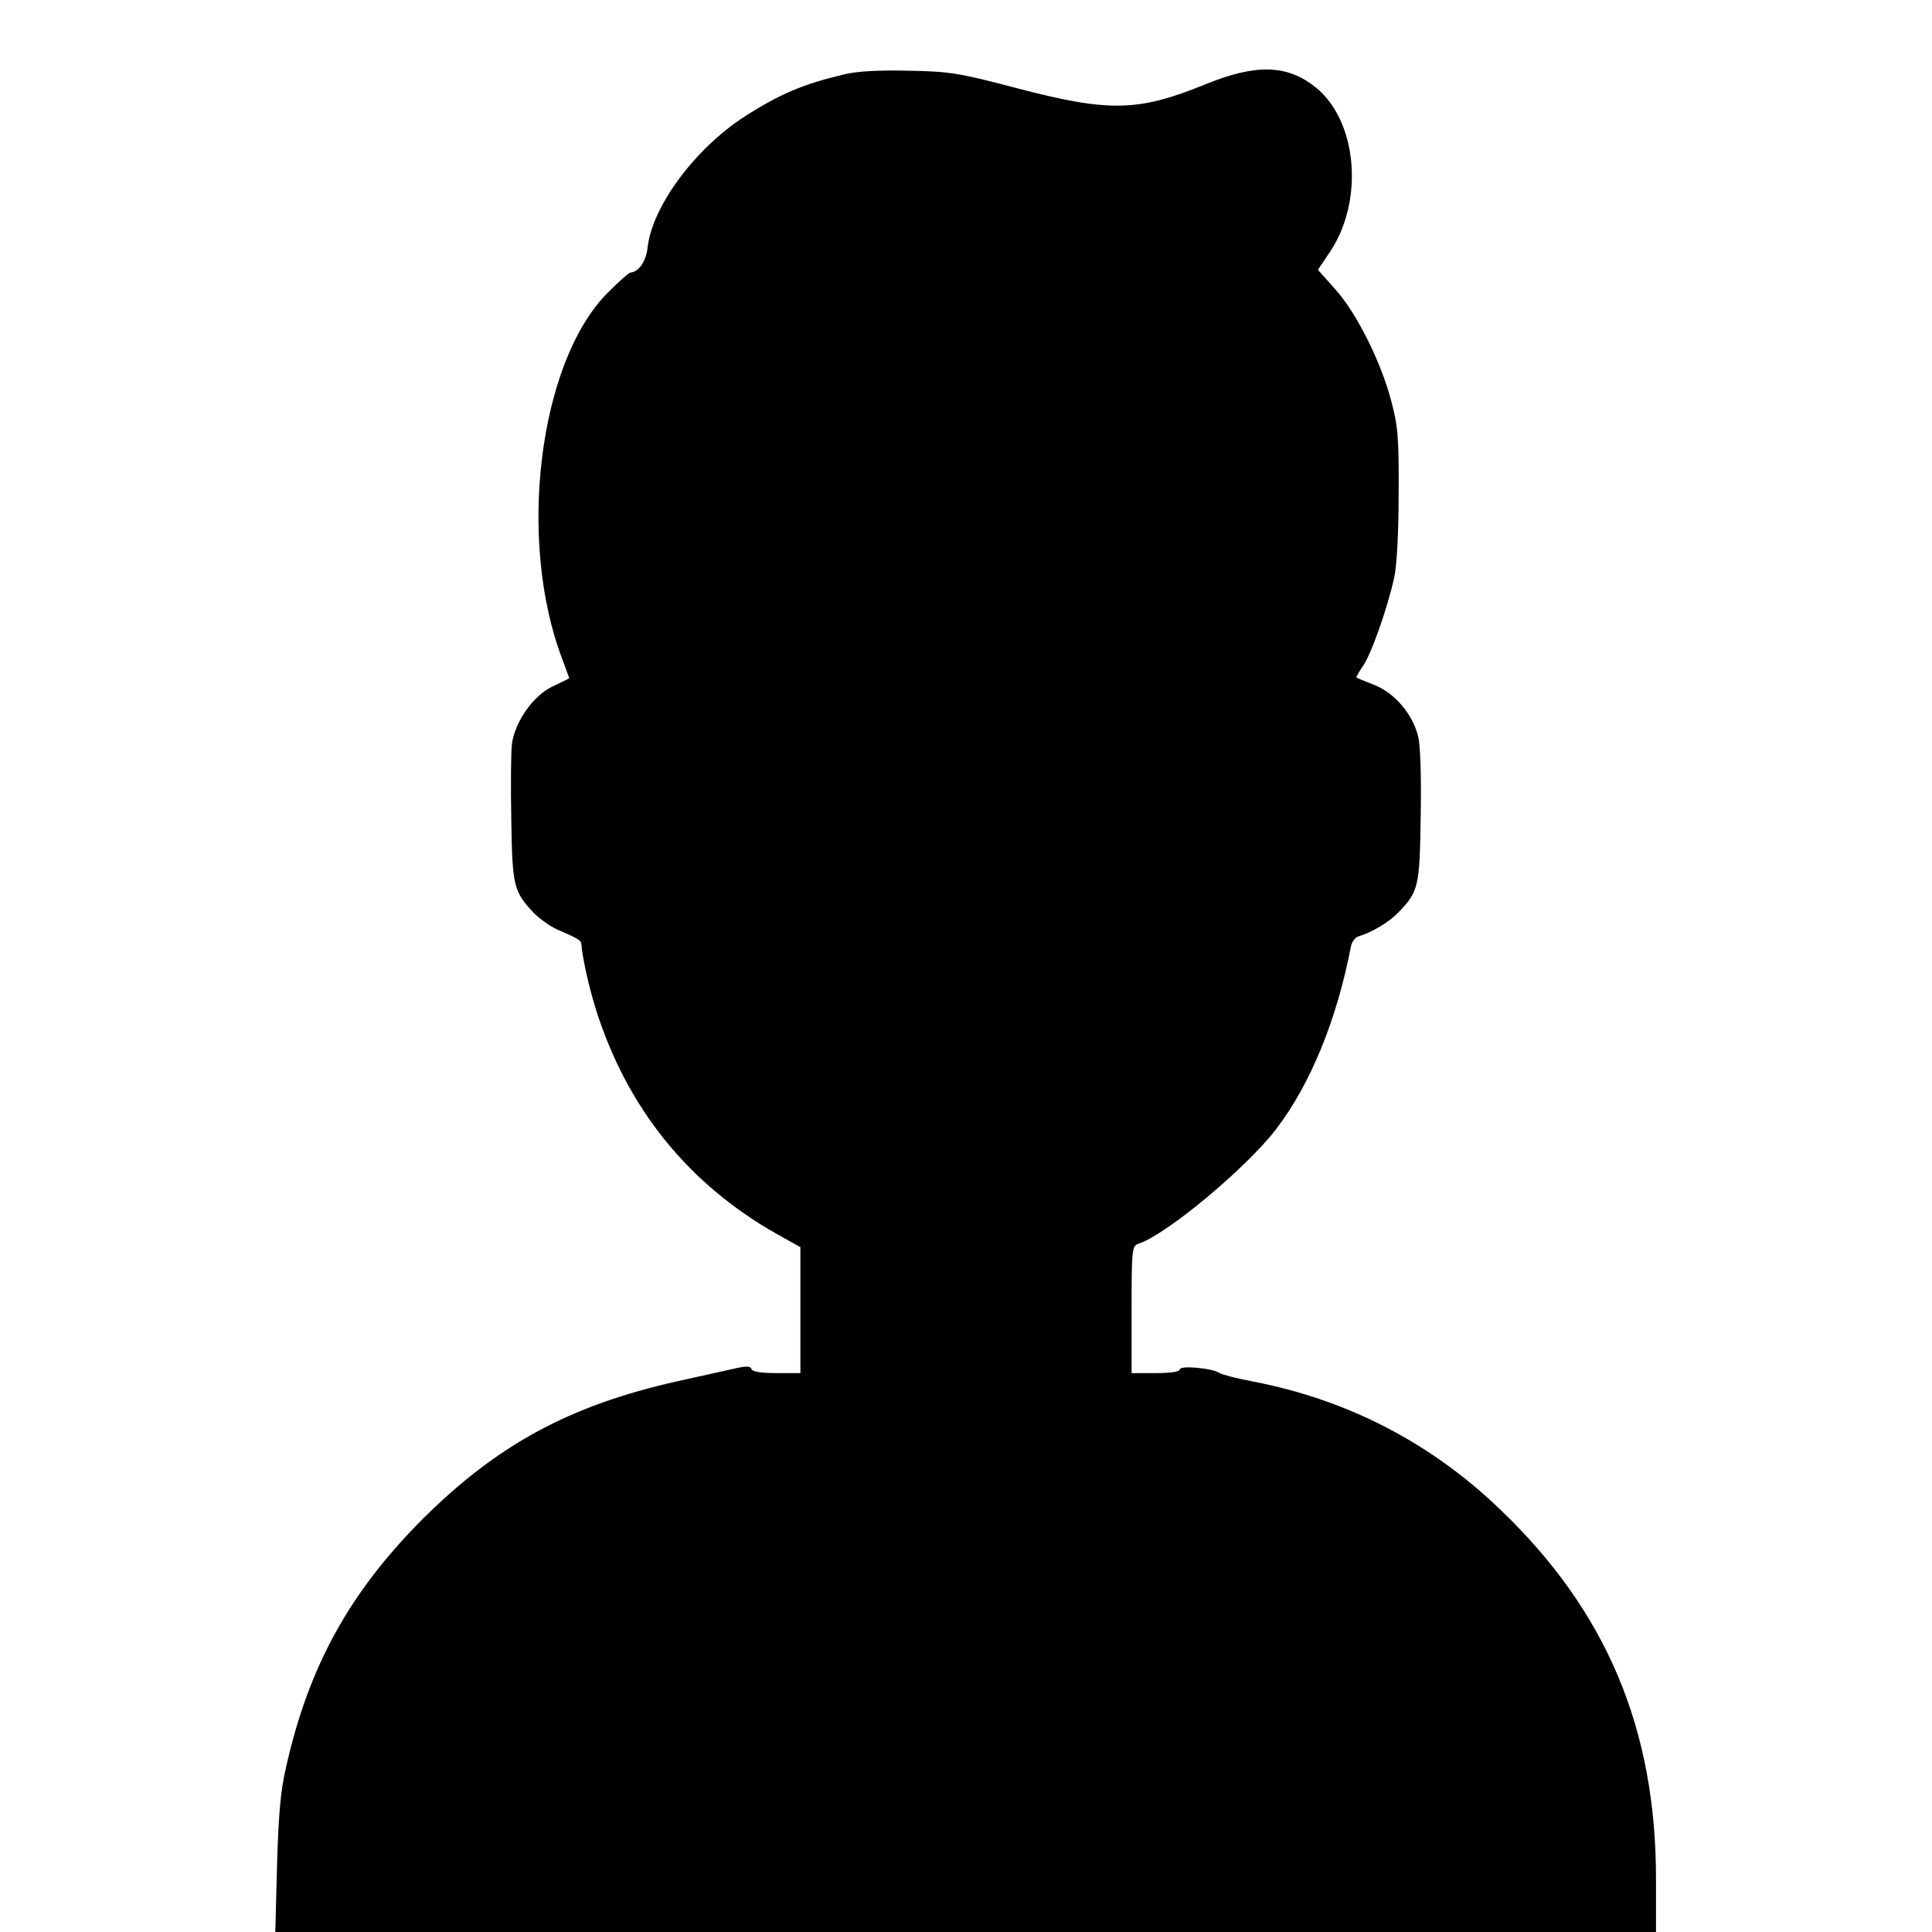
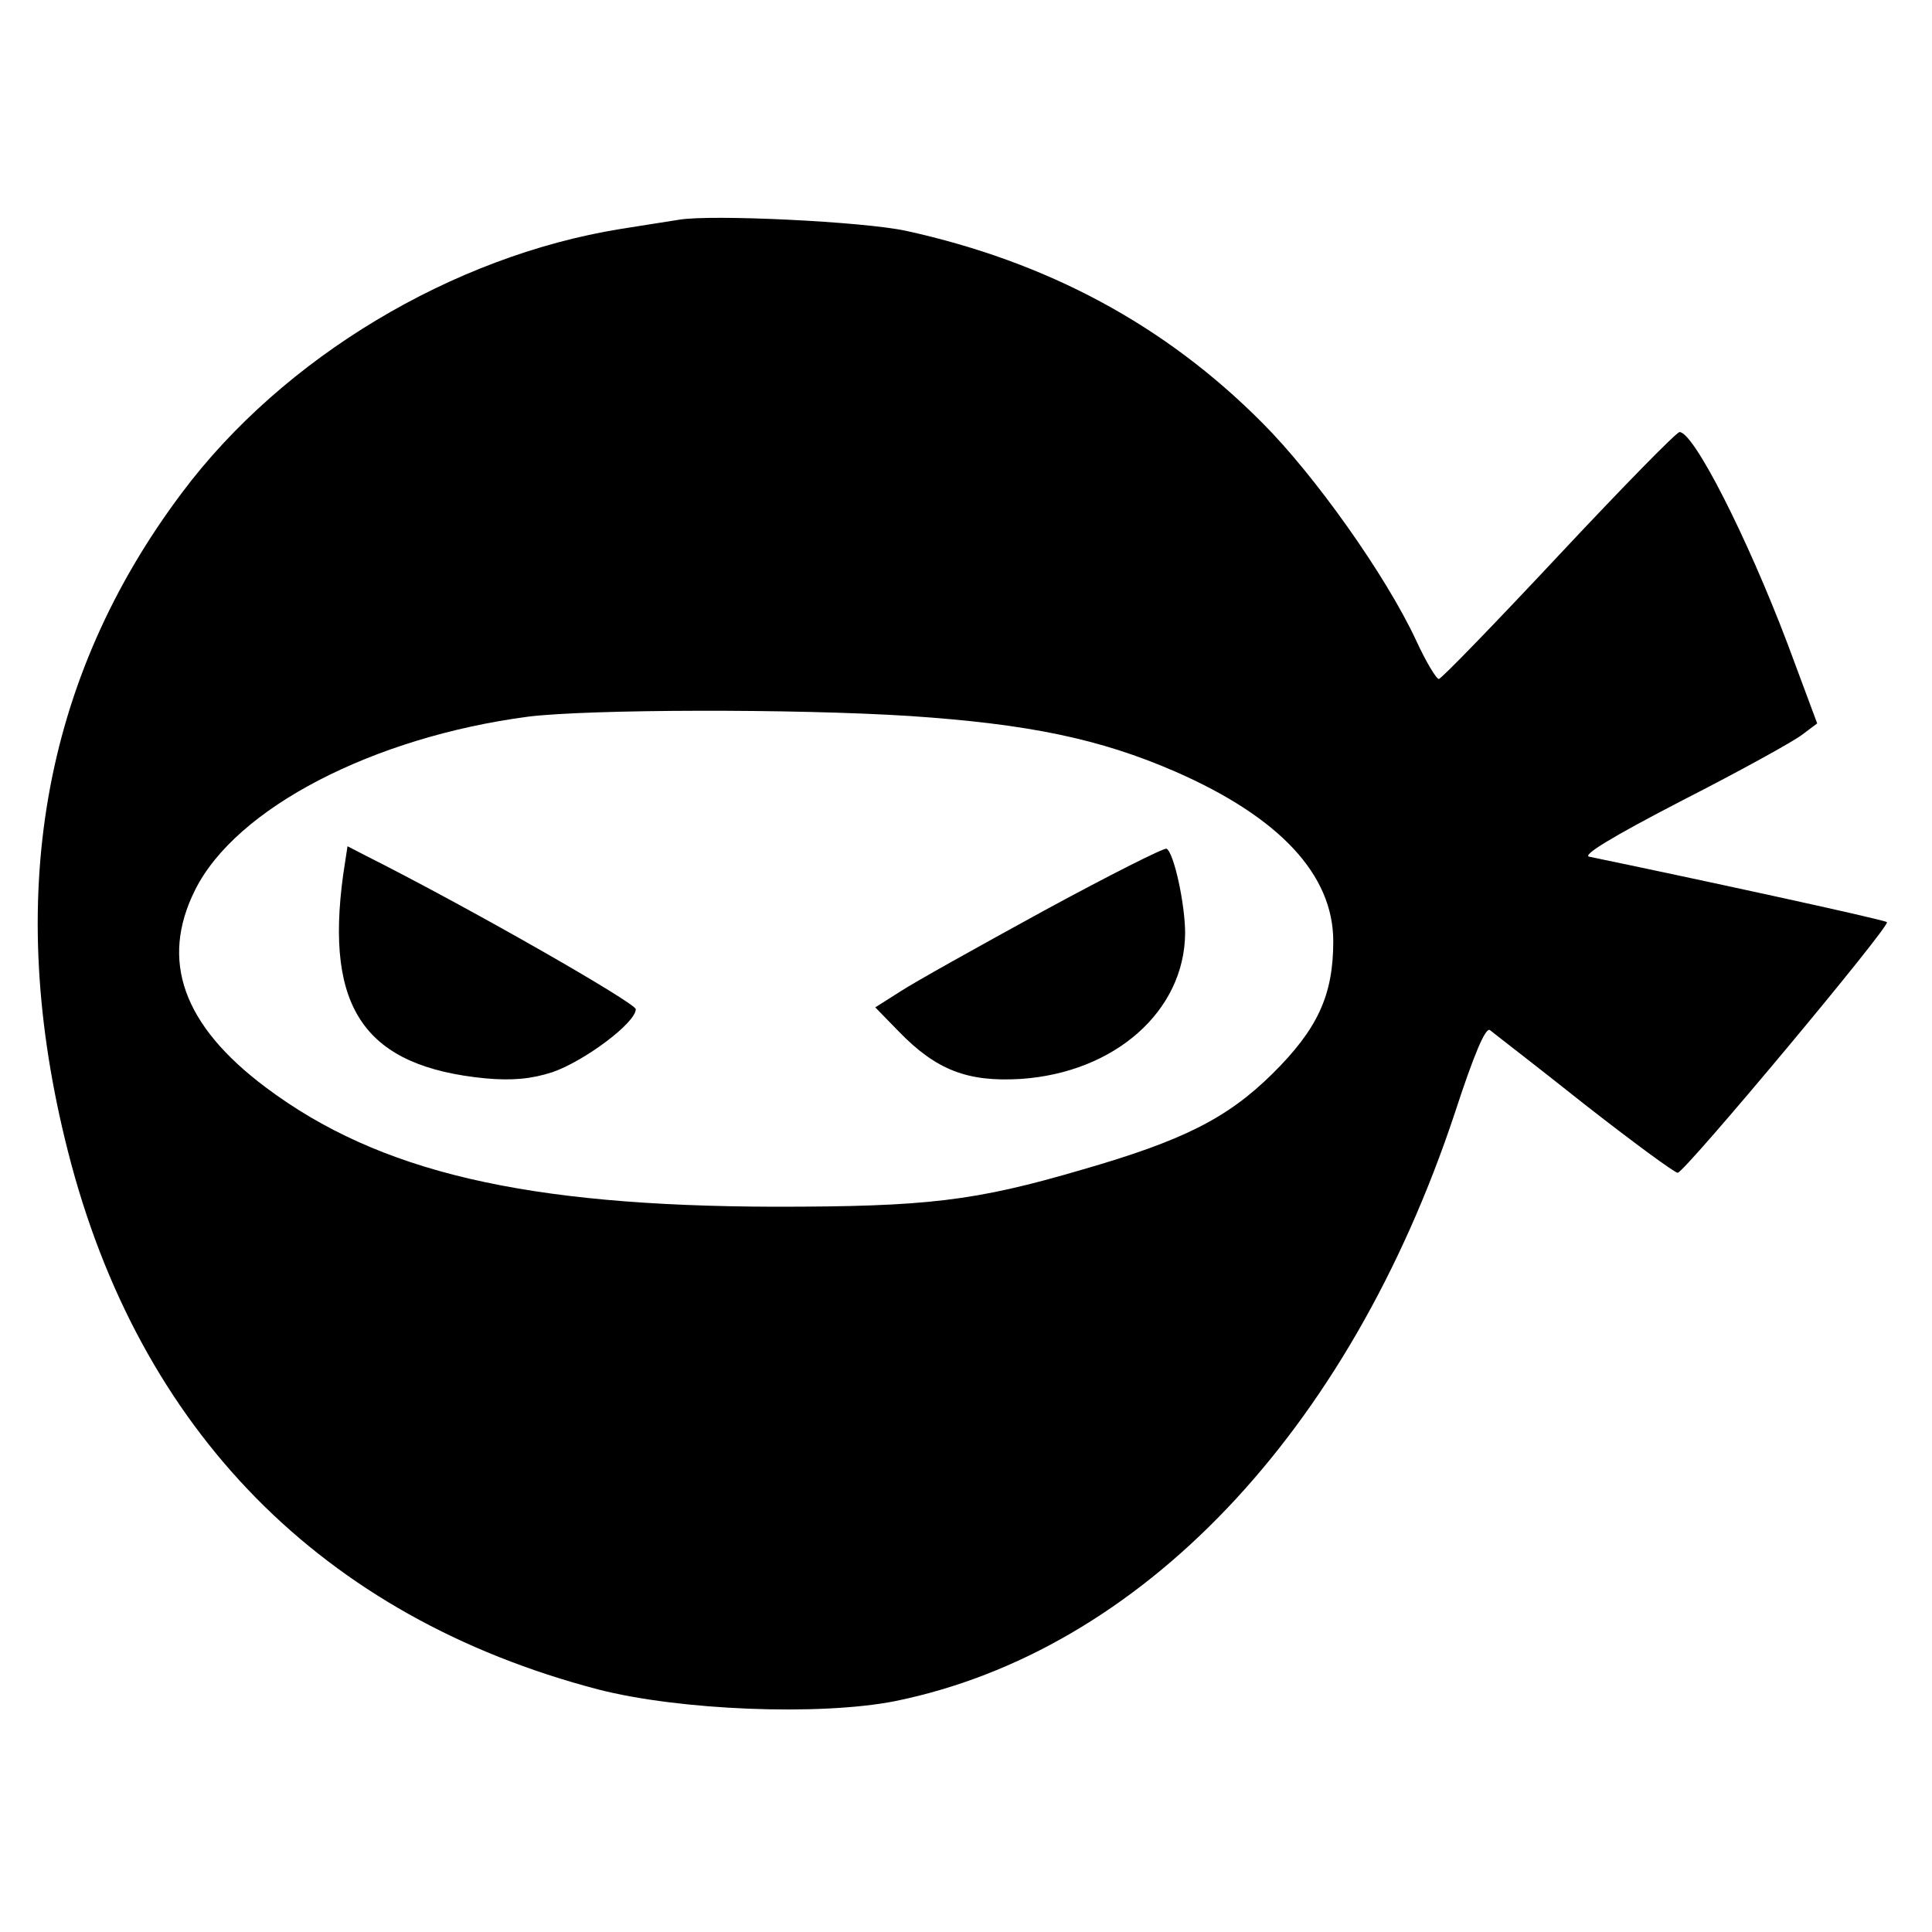
- <svg xmlns="http://www.w3.org/2000/svg" version="1.0" width="560pt" height="560pt" viewBox="0 0 560 560" preserveAspectRatio="xMidYMid meet">
-   <g transform="translate(0,560) scale(0.1,-0.1)" fill="#000000" stroke="none">
-     <path d="M2445 5384 c-117 -28 -184 -56 -287 -122 -144 -93 -268 -261 -281 -380 -4 -39 -26 -71 -50 -72 -4 0 -34 -27 -67 -60 -198 -201 -262 -716 -130 -1061 11 -30 20 -54 20 -55 0 0 -21 -11 -47 -23 -56 -26 -109 -100 -119 -166 -3 -23 -4 -122 -2 -221 3 -195 7 -208 66 -271 17 -17 48 -39 69 -48 58 -25 68 -31 68 -41 3 -38 21 -122 42 -189 90 -286 268 -507 525 -652 l68 -38 0 -182 0 -183 -69 0 c-44 0 -71 4 -73 12 -3 9 -16 9 -54 0 -27 -6 -100 -22 -162 -36 -312 -70 -521 -184 -738 -400 -212 -213 -330 -428 -395 -719 -16 -68 -22 -142 -26 -284 l-5 -193 2001 0 2001 0 0 154 c0 436 -144 777 -453 1072 -200 192 -440 316 -712 369 -49 9 -94 21 -100 25 -17 14 -115 23 -115 11 0 -7 -27 -11 -70 -11 l-70 0 0 184 c0 175 1 185 20 191 79 25 311 218 398 331 100 130 177 318 218 532 3 13 12 25 22 28 40 12 88 41 115 69 59 61 62 74 65 281 2 119 -1 207 -8 232 -17 64 -68 123 -125 146 -28 11 -52 21 -53 22 -2 1 6 15 17 31 24 32 72 168 92 258 8 37 13 131 13 245 1 161 -2 196 -22 270 -30 113 -100 253 -162 322 l-50 56 35 52 c100 149 79 382 -43 478 -82 65 -172 67 -317 8 -197 -80 -279 -82 -550 -11 -163 43 -192 48 -310 50 -87 2 -150 -1 -190 -11z" />
+ <svg xmlns="http://www.w3.org/2000/svg" version="1.0" width="313pt" height="313pt" viewBox="0 0 313 313" preserveAspectRatio="xMidYMid meet">
+   <g transform="translate(0,313) scale(0.1,-0.1)" fill="#000000" stroke="none">
+     <path d="M1100 2774 c-14 -2 -56 -9 -95 -15 -272 -44 -546 -208 -710 -427 -227 -302 -289 -658 -185 -1067 115 -453 412 -755 859 -872 132 -34 359 -43 481 -19 398 81 735 435 907 953 31 95 50 140 57 134 6 -5 75 -58 153 -120 78 -61 146 -111 151 -111 11 0 345 400 339 406 -3 4 -327 74 -482 106 -13 2 36 32 150 91 94 48 181 96 195 107 l24 18 -48 129 c-66 174 -152 343 -175 343 -5 0 -93 -90 -196 -200 -103 -110 -190 -200 -194 -200 -4 0 -21 28 -37 63 -49 105 -164 267 -249 352 -158 159 -349 261 -577 311 -69 15 -315 27 -368 18z m374 -804 c193 -13 308 -37 430 -90 169 -74 256 -167 256 -275 0 -87 -25 -142 -99 -215 -73 -72 -145 -108 -308 -155 -174 -51 -251 -60 -498 -60 -404 1 -641 56 -824 193 -135 101 -172 206 -115 320 66 133 289 248 540 281 98 12 430 13 618 1z" />
+     <path d="M556 1713 c-30 -218 36 -311 230 -330 44 -4 75 -1 109 10 52 18 135 80 135 102 0 10 -269 164 -436 248 l-31 16 -7 -46z" />
+     <path d="M1692 1655 c-106 -58 -210 -116 -233 -131 l-41 -26 38 -39 c61 -63 112 -82 197 -77 153 10 266 110 267 236 0 47 -18 130 -30 137 -4 2 -93 -43 -198 -100z" />
  </g>
</svg>
